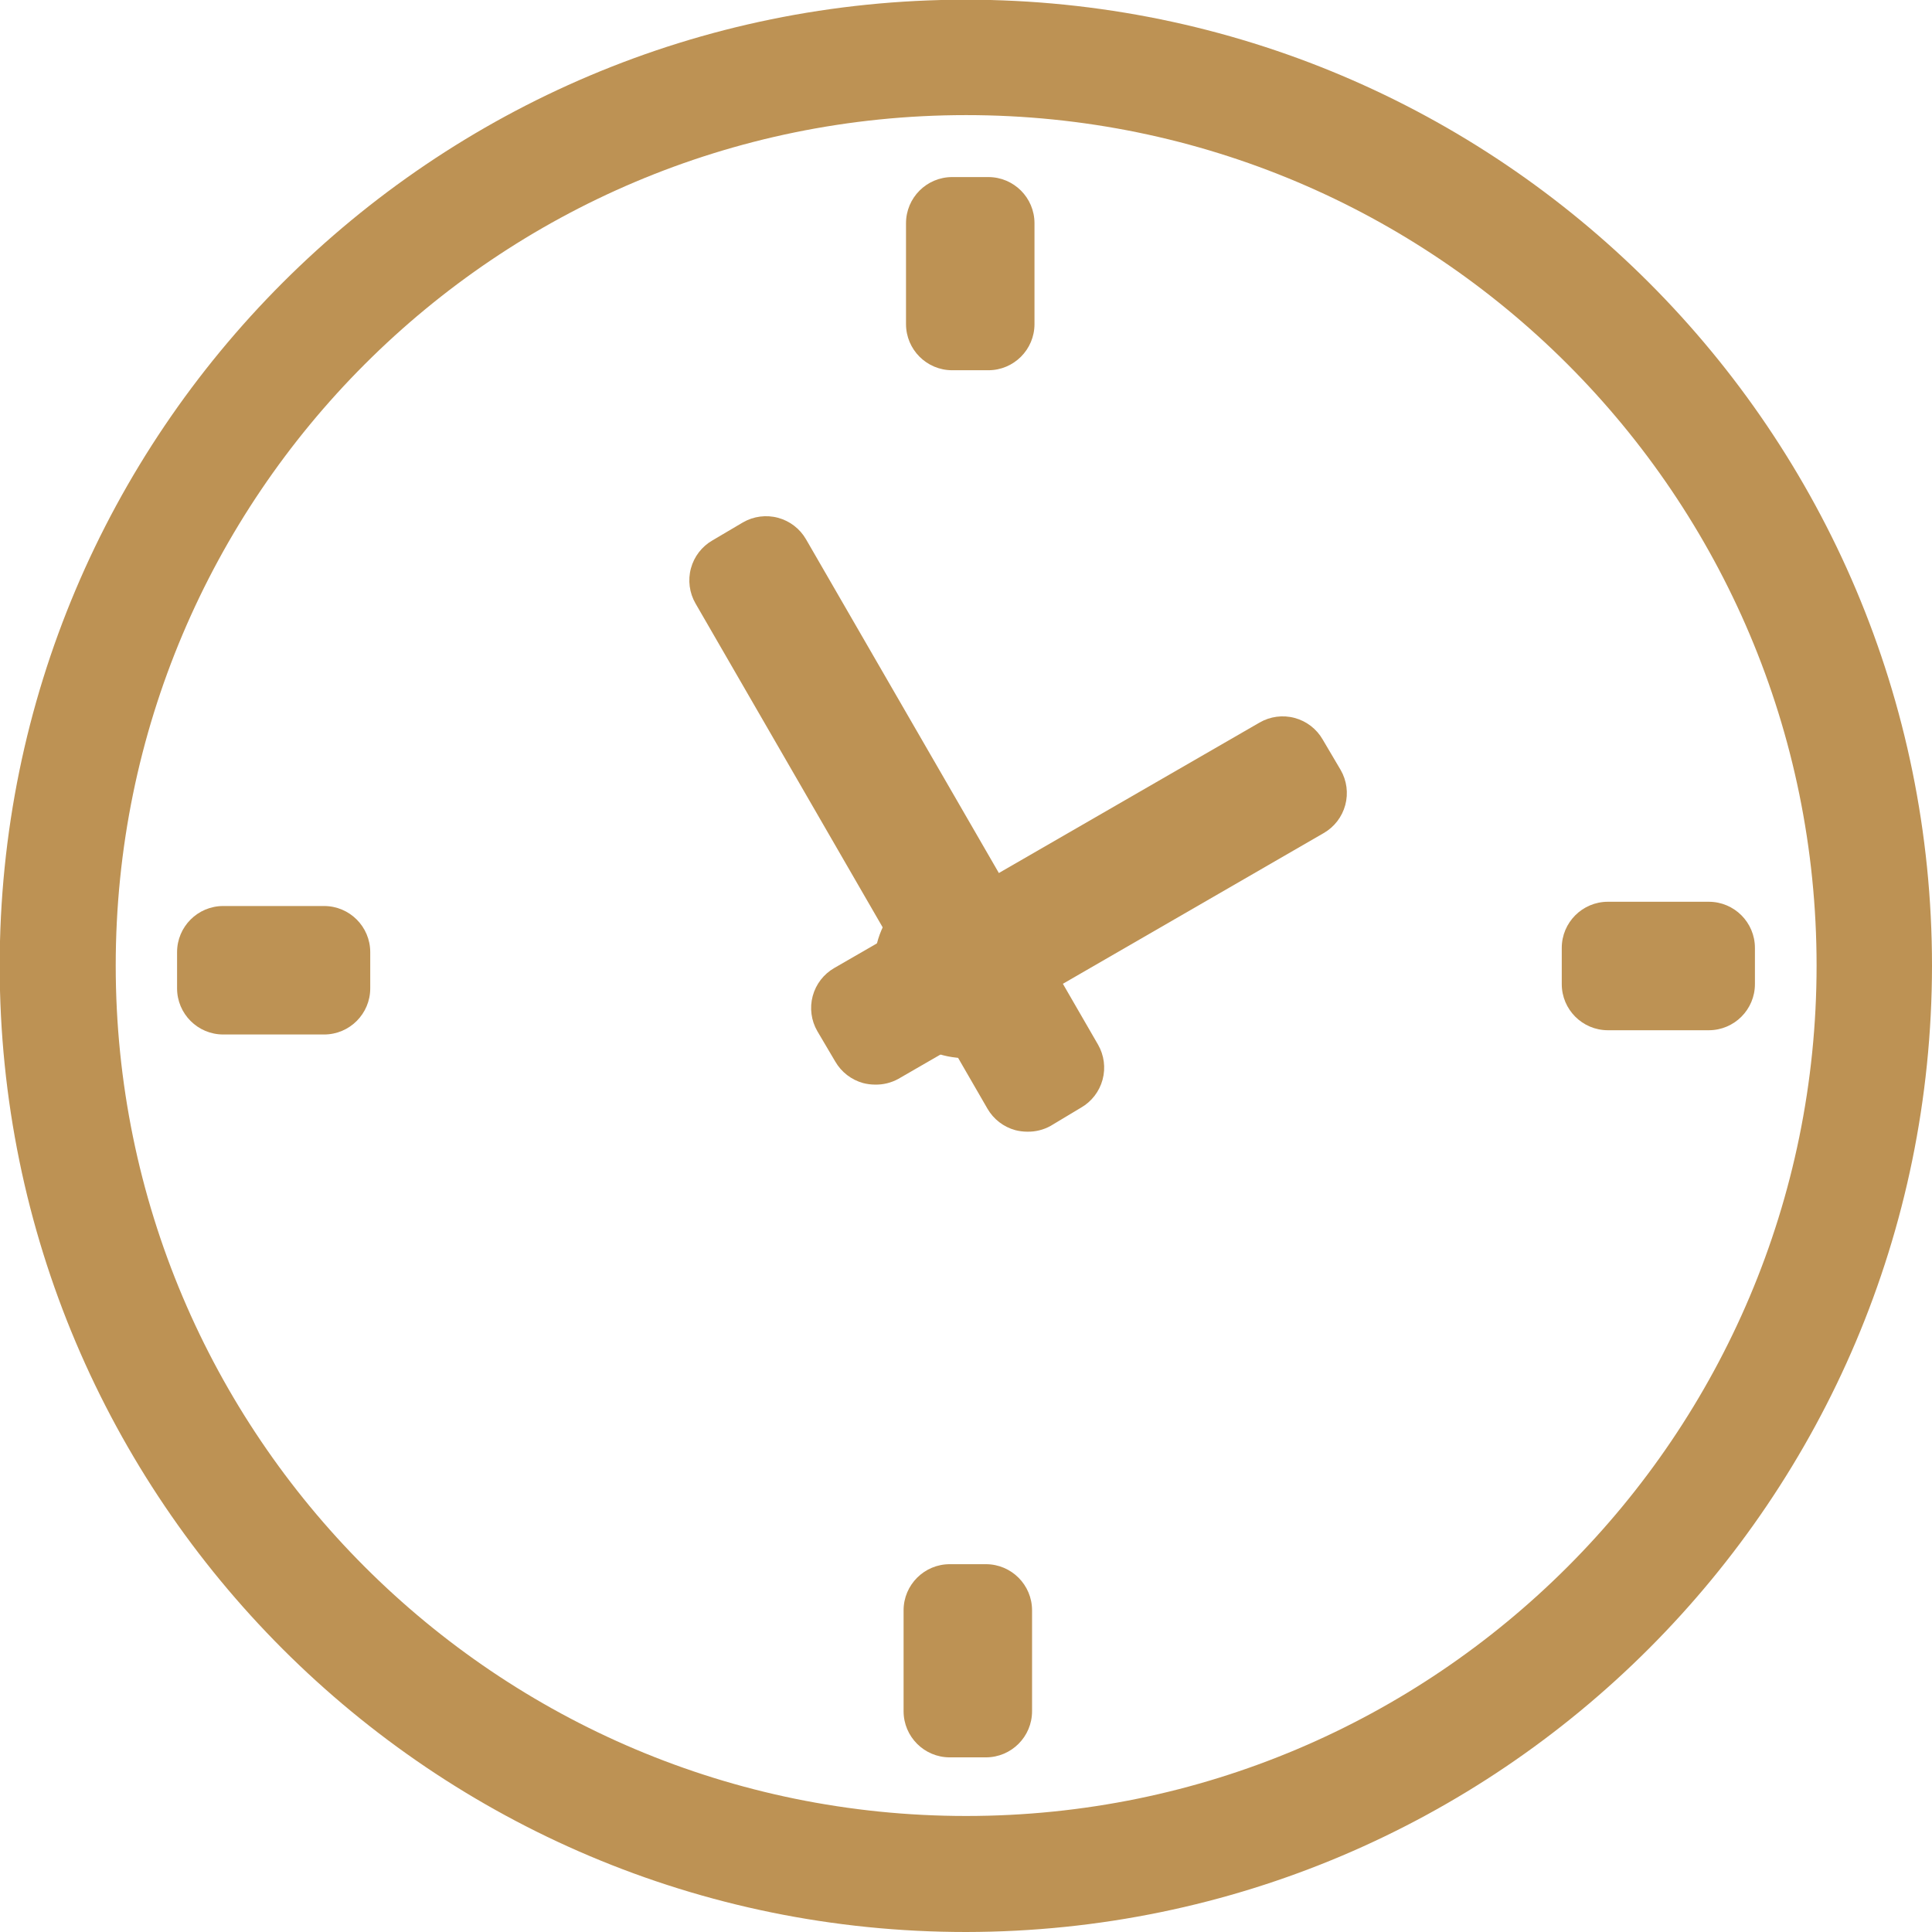
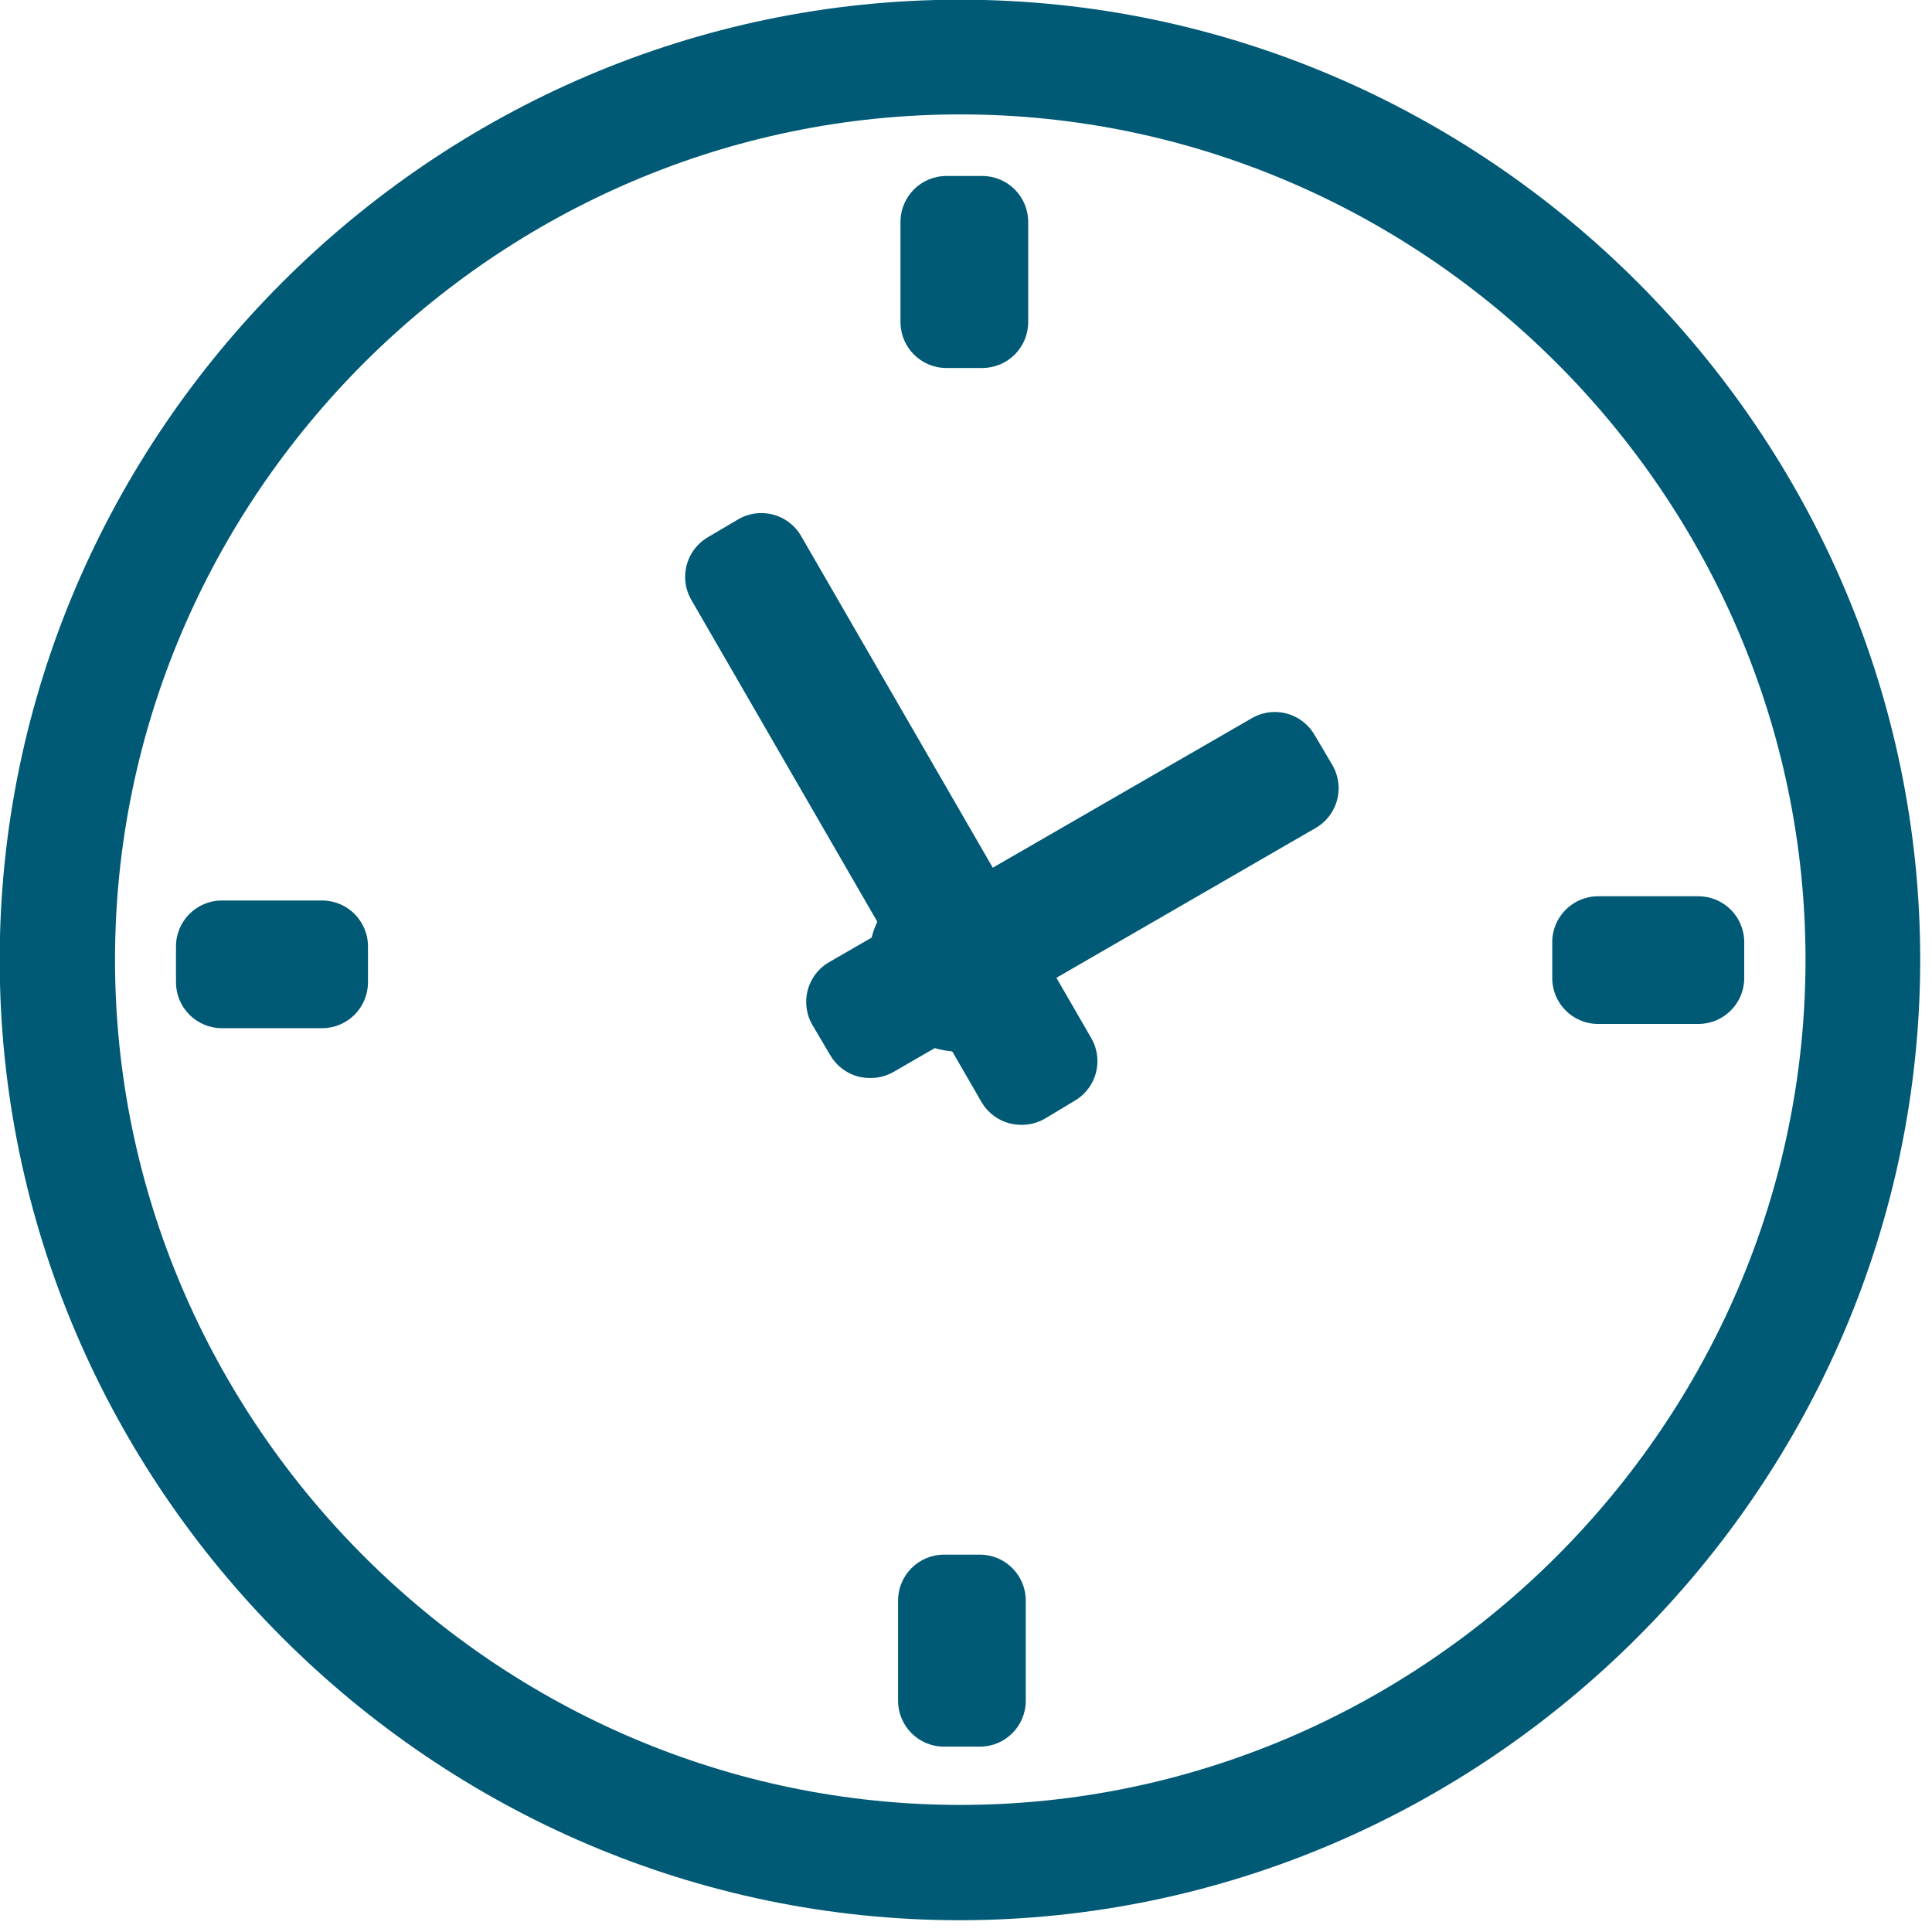
- <svg xmlns="http://www.w3.org/2000/svg" viewBox="0 0 63.61 63.61">
-   <defs>
-     <style>.cls-1{fill:#bd9254;}</style>
-   </defs>
-   <g id="Layer_2" data-name="Layer 2">
-     <g id="_1" data-name=" 1">
-       <path class="cls-1" d="M31.81,63.61A31.81,31.81,0,1,1,63.61,31.8,31.84,31.84,0,0,1,31.81,63.61Zm0-59.82a28,28,0,1,0,28,28A28,28,0,0,0,31.81,3.79Z" />
-       <circle class="cls-1" cx="31.81" cy="31.81" r="3.03" />
-       <rect class="cls-1" x="29.83" y="5.83" width="4.23" height="6.36" rx="1.52" ry="1.52" />
-       <path class="cls-1" d="M28.81,35.71a1.59,1.59,0,0,1-.39-.05,1.53,1.53,0,0,1-.92-.71l-.59-1a1.52,1.52,0,0,1,.56-2.08l14-8.08a1.52,1.52,0,0,1,2.08.56l.59,1a1.52,1.52,0,0,1-.56,2.08l-14,8.09A1.52,1.52,0,0,1,28.81,35.71Z" />
-       <rect class="cls-1" x="51.42" y="29.69" width="6.36" height="4.23" rx="1.52" ry="1.52" />
-       <rect class="cls-1" x="29.75" y="51.5" width="4.23" height="6.36" rx="1.52" ry="1.52" />
-       <rect class="cls-1" x="5.83" y="29.83" width="6.36" height="4.23" rx="1.52" ry="1.52" />
-       <path class="cls-1" d="M33.82,37.26a1.59,1.59,0,0,1-.39-.05,1.52,1.52,0,0,1-.92-.71L22.9,19.87a1.52,1.52,0,0,1,.56-2.08l1-.59a1.52,1.52,0,0,1,2.08.56l9.61,16.63a1.52,1.52,0,0,1-.56,2.08l-1,.6A1.52,1.52,0,0,1,33.82,37.26Z" />
-     </g>
+ <svg xmlns="http://www.w3.org/2000/svg" width="100%" height="100%" viewBox="0 0 64 64" version="1.1" xml:space="preserve" style="fill-rule:evenodd;clip-rule:evenodd;stroke-linejoin:round;stroke-miterlimit:1.414;">
+   <g id="__1">
+     <path d="M31.81,63.61c-0.003,0 -0.007,0 -0.01,0c-17.45,0 -31.81,-14.36 -31.81,-31.81c0,-17.45 14.36,-31.81 31.81,-31.81c17.45,0 31.81,14.36 31.81,31.81c-0.016,17.44 -14.36,31.788 -31.8,31.81Zm0,-59.82c-15.36,0 -28,12.64 -28,28c0,15.36 12.64,28 28,28c15.36,0 28,-12.64 28,-28c0,-15.36 -12.64,-28 -28,-28l0,0Z" style="fill:#005a76;fill-rule:nonzero;" />
+     <circle cx="31.81" cy="31.81" r="3.03" style="fill:#005a76;" />
+     <path d="M34.06,7.35c0,-0.839 -0.681,-1.52 -1.52,-1.52l-1.19,0c-0.839,0 -1.52,0.681 -1.52,1.52l0,3.32c0,0.839 0.681,1.52 1.52,1.52l1.19,0c0.839,0 1.52,-0.681 1.52,-1.52l0,-3.32Z" style="fill:#005a76;" />
+     <path d="M28.81,35.71c-0.132,0 -0.263,-0.017 -0.39,-0.05c-0.388,-0.106 -0.719,-0.362 -0.92,-0.71l-0.59,-1c-0.134,-0.231 -0.204,-0.494 -0.204,-0.761c0,-0.544 0.292,-1.048 0.764,-1.319l14,-8.08c0.231,-0.134 0.494,-0.204 0.761,-0.204c0.544,0 1.048,0.292 1.319,0.764l0.59,1c0.134,0.231 0.204,0.494 0.204,0.761c0,0.544 -0.292,1.048 -0.764,1.319l-14,8.09c-0.235,0.13 -0.501,0.196 -0.77,0.19Z" style="fill:#005a76;fill-rule:nonzero;" />
+     <path d="M57.78,31.21c0,-0.839 -0.681,-1.52 -1.52,-1.52l-3.32,0c-0.839,0 -1.52,0.681 -1.52,1.52l0,1.19c0,0.839 0.681,1.52 1.52,1.52l3.32,0c0.839,0 1.52,-0.681 1.52,-1.52l0,-1.19Z" style="fill:#005a76;" />
+     <path d="M33.98,53.02c0,-0.839 -0.681,-1.52 -1.52,-1.52l-1.19,0c-0.839,0 -1.52,0.681 -1.52,1.52l0,3.32c0,0.839 0.681,1.52 1.52,1.52l1.19,0c0.839,0 1.52,-0.681 1.52,-1.52l0,-3.32Z" style="fill:#005a76;" />
+     <path d="M12.19,31.35c0,-0.839 -0.681,-1.52 -1.52,-1.52l-3.32,0c-0.839,0 -1.52,0.681 -1.52,1.52l0,1.19c0,0.839 0.681,1.52 1.52,1.52l3.32,0c0.839,0 1.52,-0.681 1.52,-1.52l0,-1.19Z" style="fill:#005a76;" />
+     <path d="M33.82,37.26c-0.132,0 -0.263,-0.017 -0.39,-0.05c-0.388,-0.105 -0.72,-0.361 -0.92,-0.71l-9.61,-16.63c-0.134,-0.231 -0.204,-0.494 -0.204,-0.761c0,-0.544 0.292,-1.048 0.764,-1.319l1,-0.59c0.231,-0.134 0.494,-0.204 0.761,-0.204c0.544,0 1.048,0.292 1.319,0.764l9.61,16.63c0.134,0.231 0.204,0.494 0.204,0.761c0,0.544 -0.292,1.048 -0.764,1.319l-1,0.6c-0.235,0.13 -0.501,0.196 -0.77,0.19Z" style="fill:#005a76;fill-rule:nonzero;" />
  </g>
</svg>
